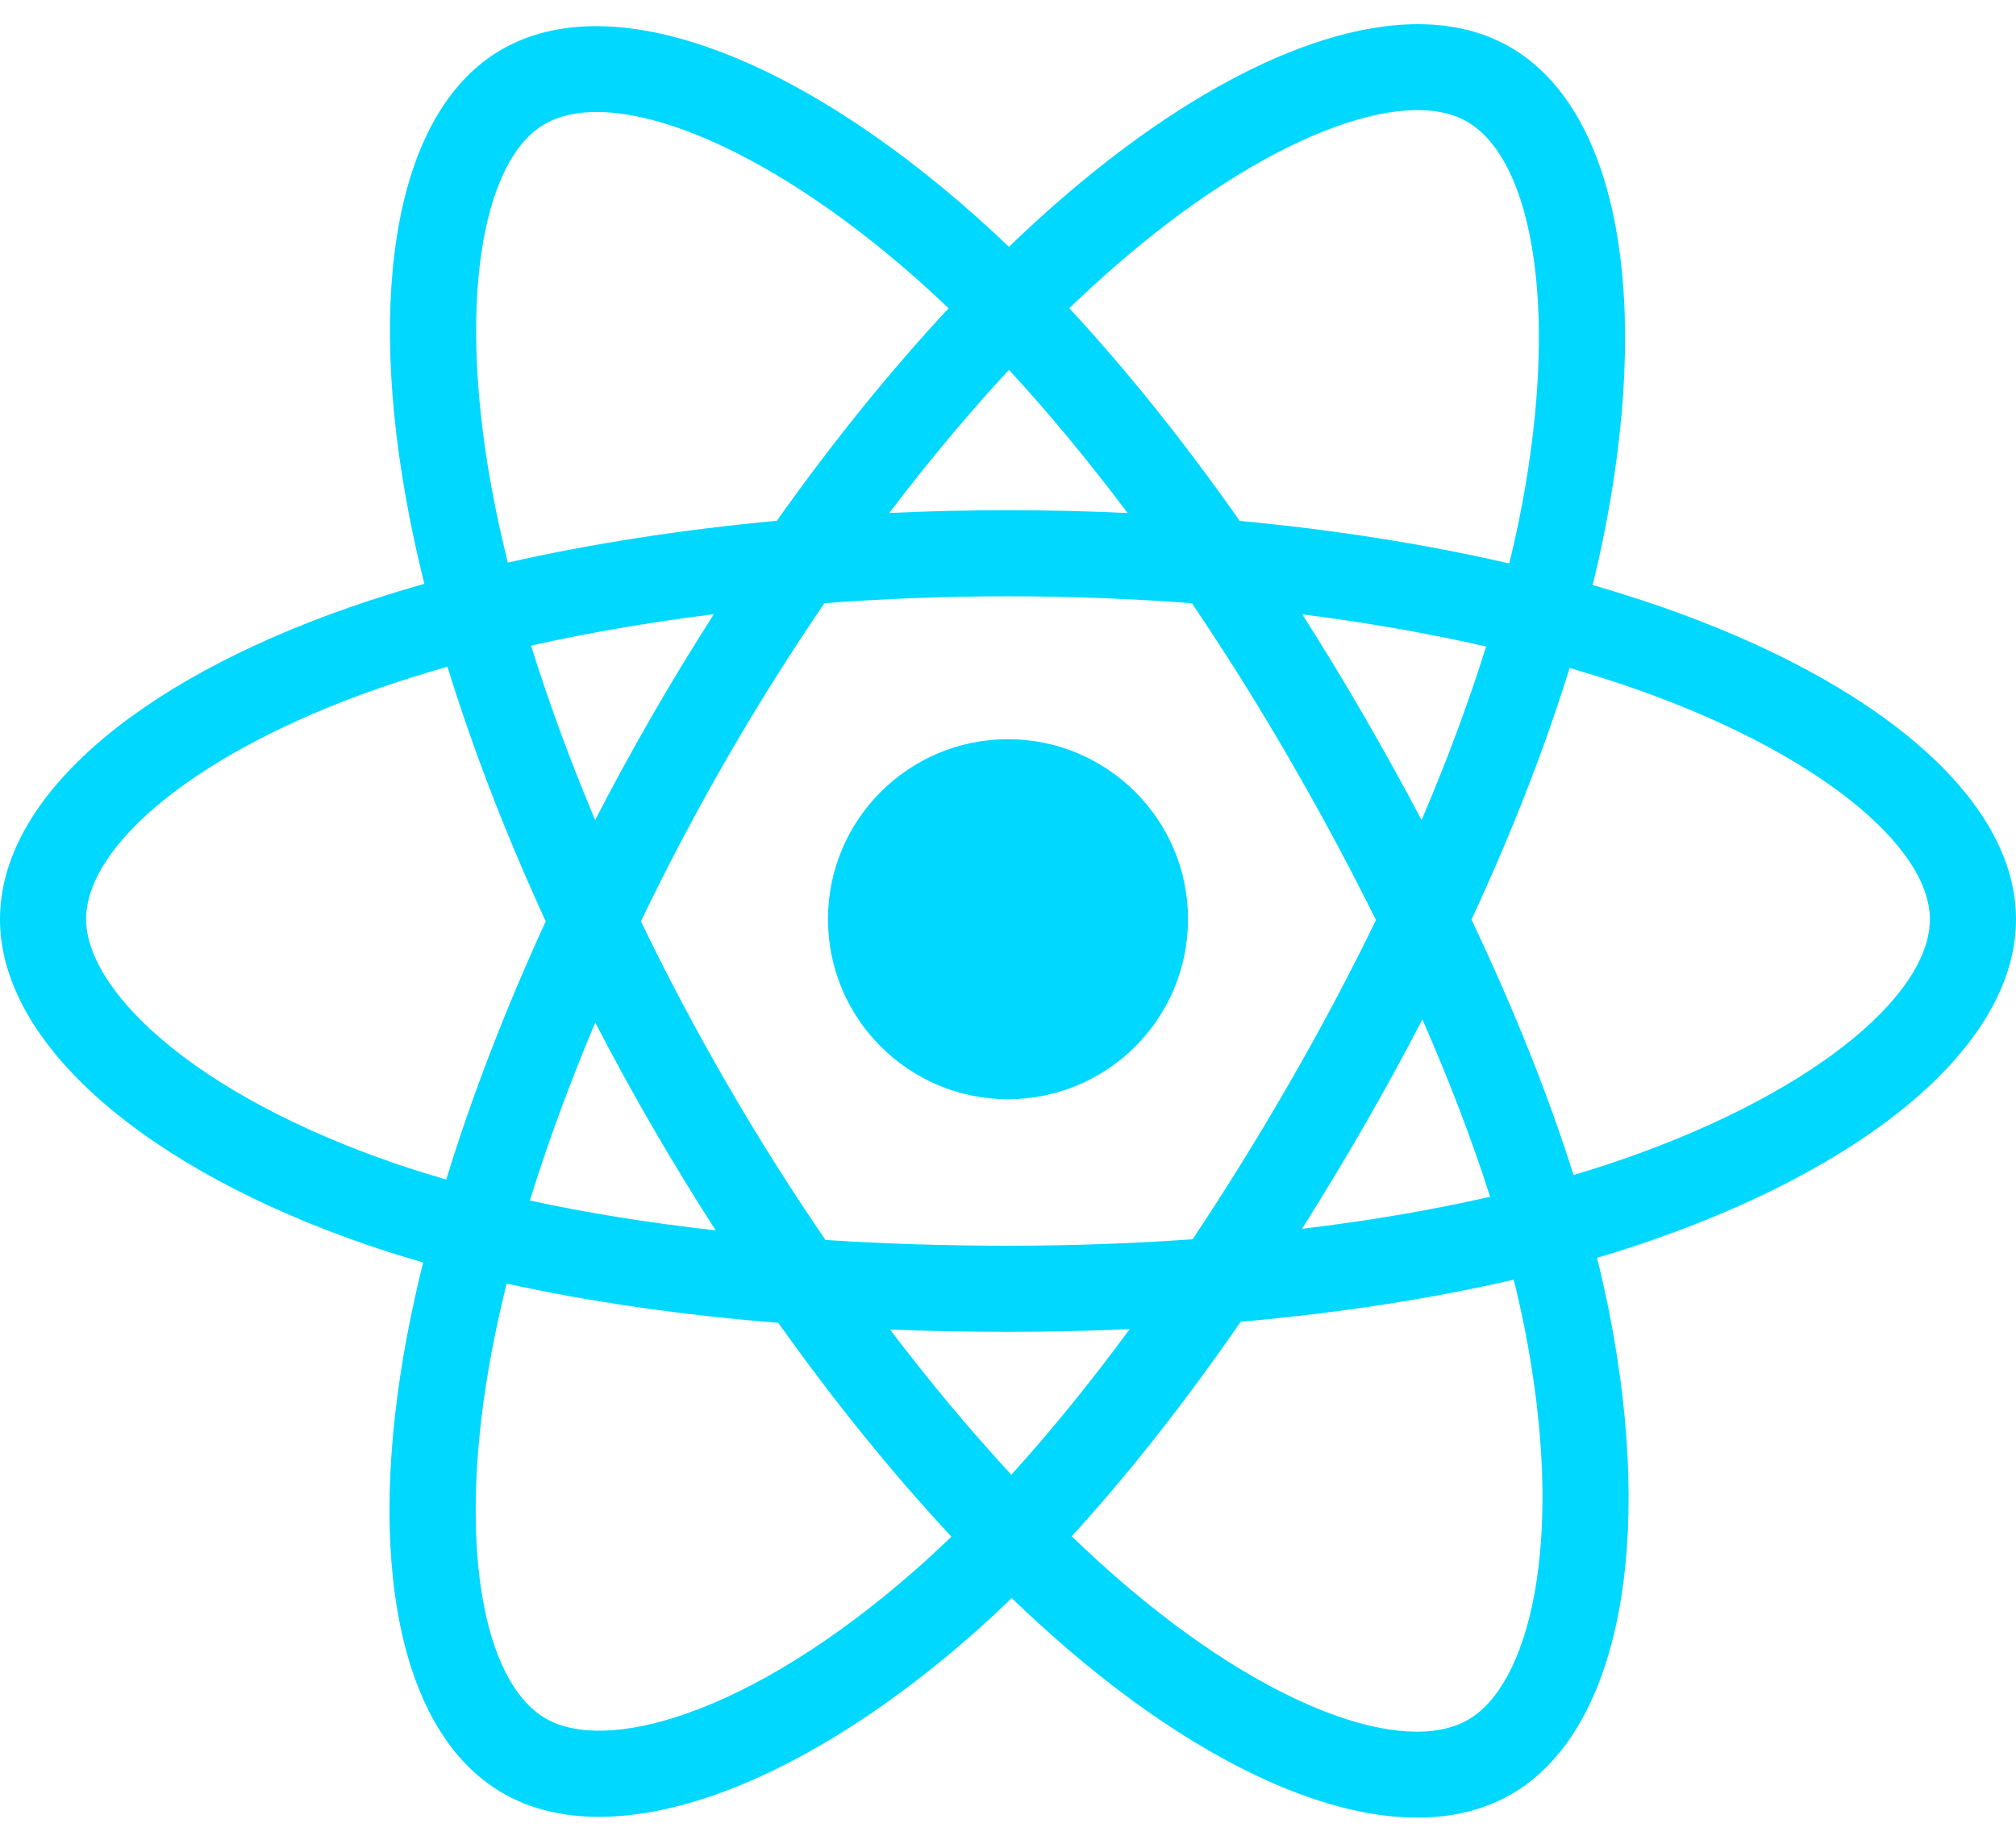
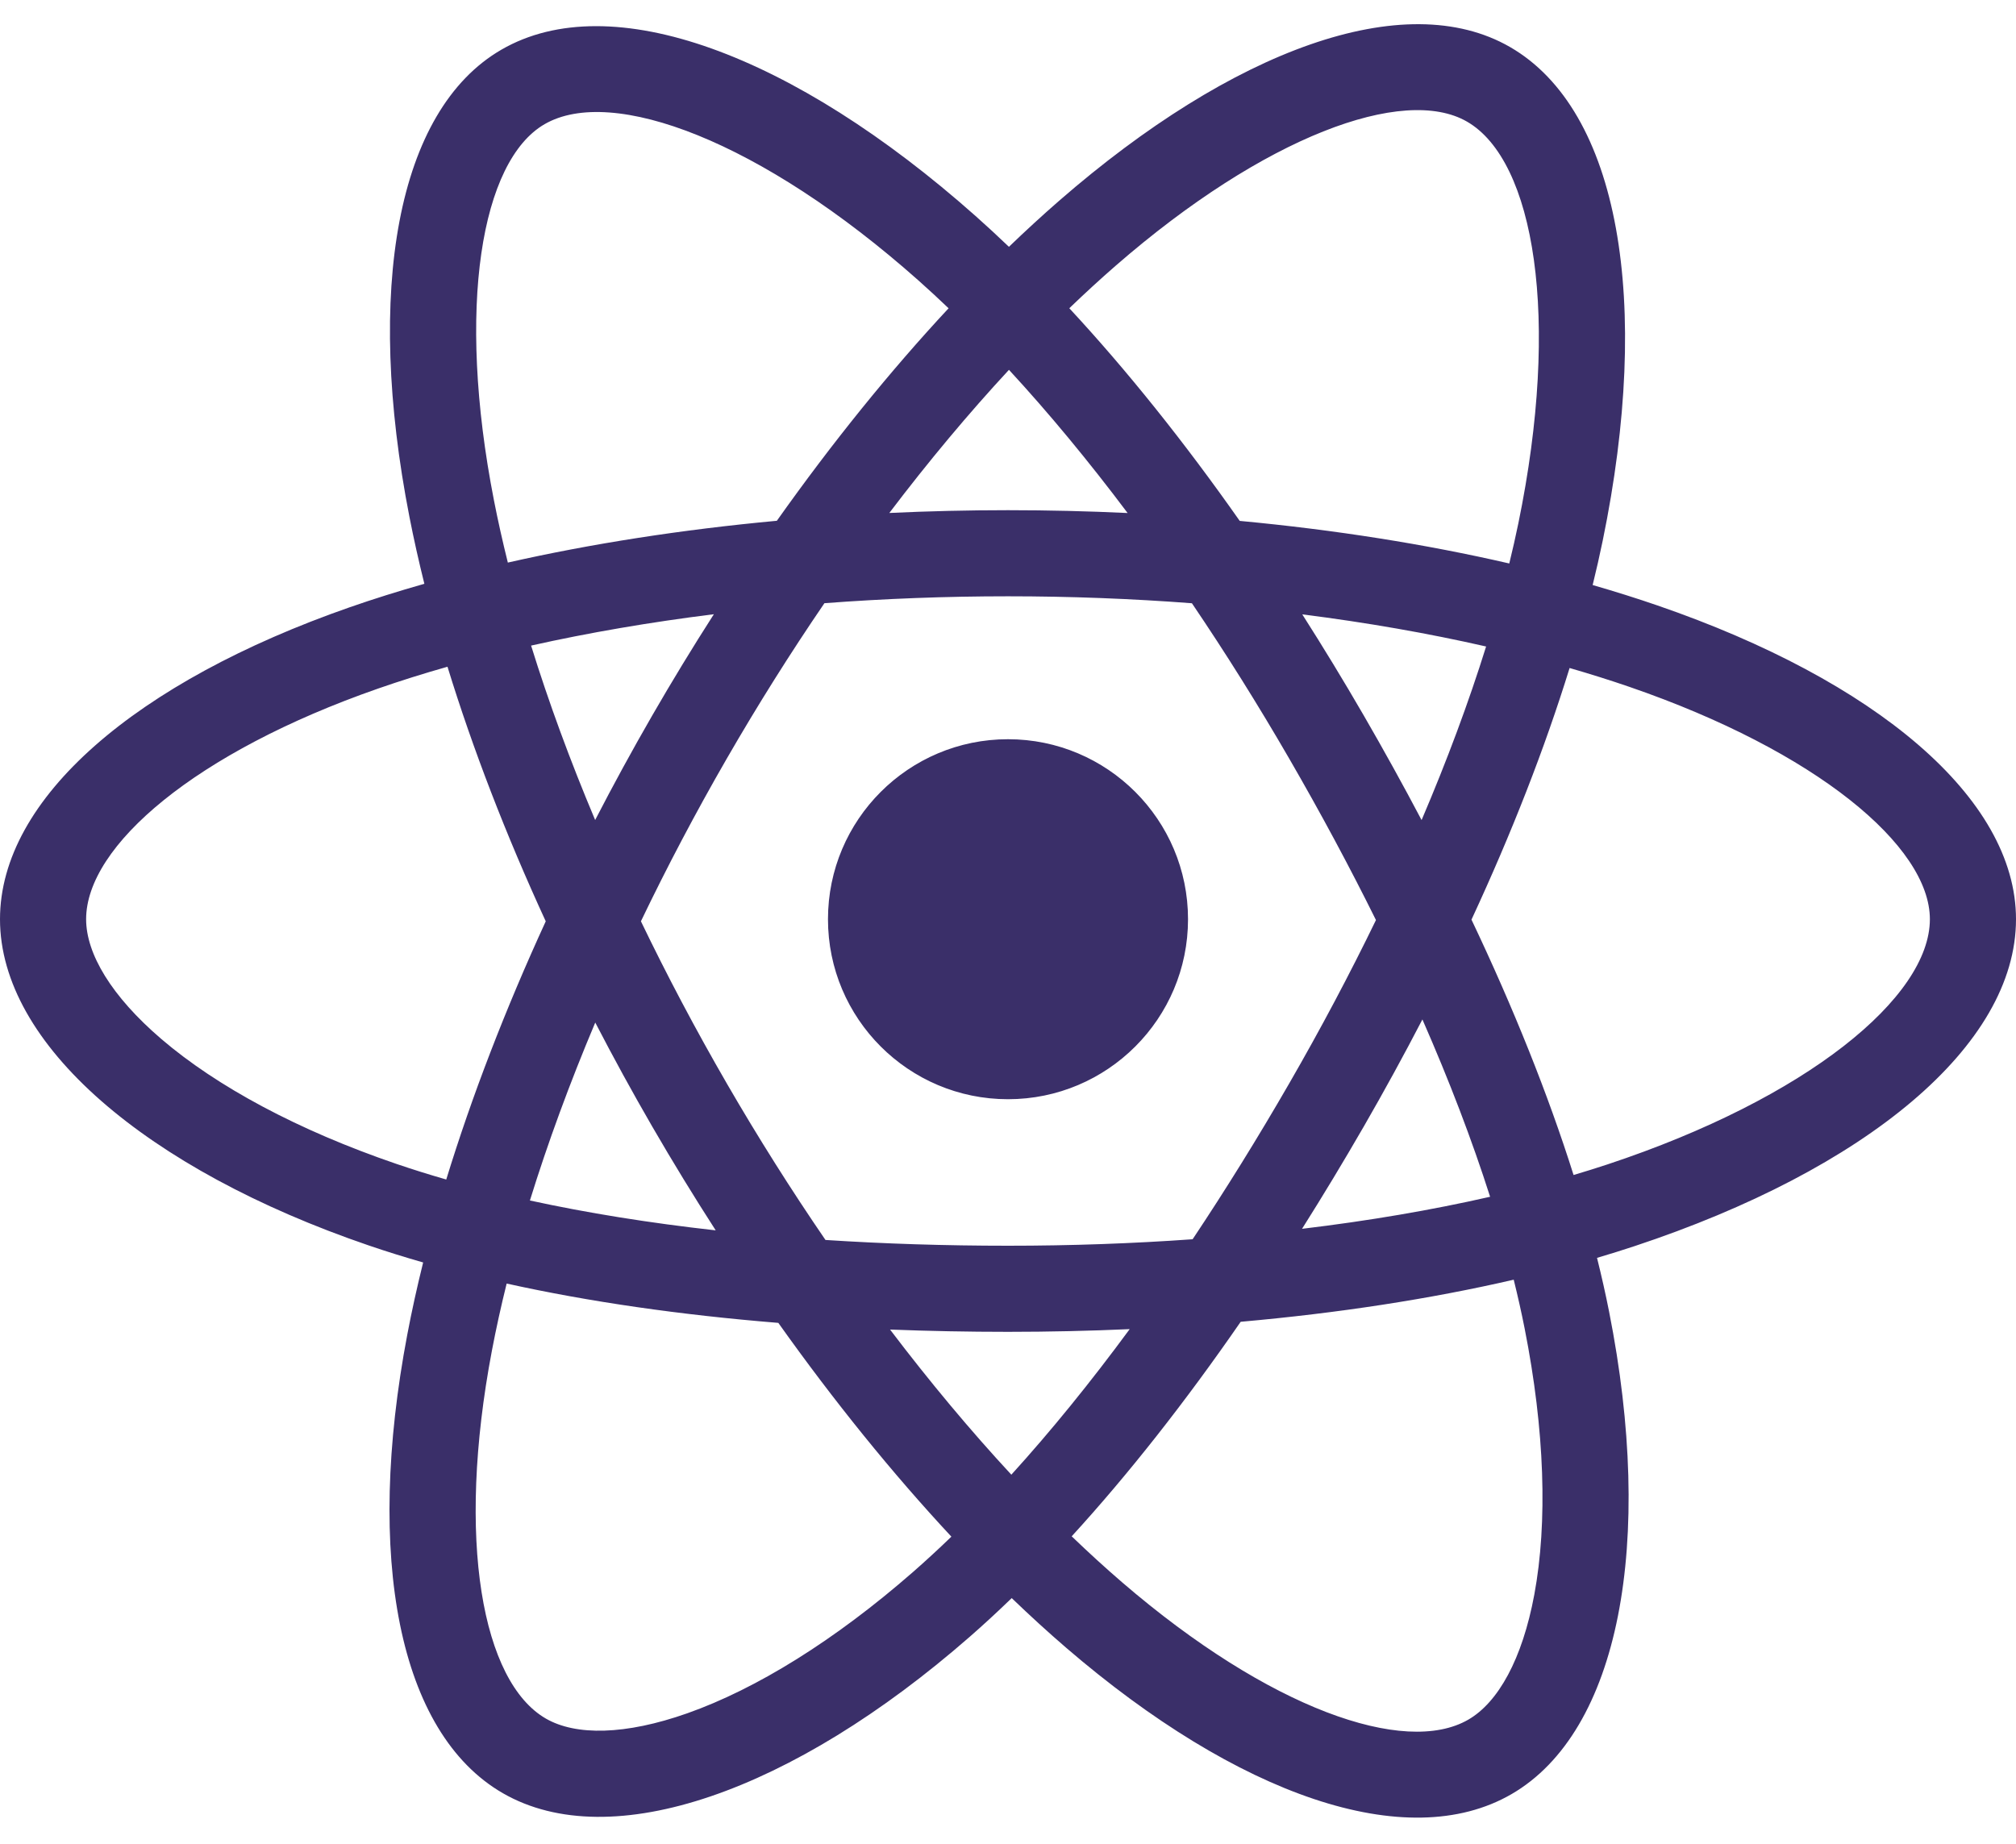
<svg xmlns="http://www.w3.org/2000/svg" width="82px" height="75px" viewBox="0 0 256 228" version="1.1" preserveAspectRatio="xMidYMid">
  <g>
-     <path d="M210.483,73.824 C207.828,72.91 205.076,72.045 202.242,71.227 C202.708,69.326 203.136,67.45 203.516,65.606 C209.754,35.325 205.675,10.93 191.747,2.898 C178.392,-4.803 156.551,3.227 134.493,22.424 C132.372,24.27 130.245,26.224 128.118,28.272 C126.702,26.917 125.287,25.608 123.877,24.355 C100.759,3.829 77.587,-4.822 63.673,3.233 C50.33,10.957 46.379,33.89 51.995,62.588 C52.537,65.36 53.171,68.191 53.887,71.069 C50.608,72 47.442,72.992 44.413,74.048 C17.309,83.497 0,98.307 0,113.668 C0,129.533 18.582,145.446 46.812,155.095 C49.039,155.857 51.351,156.577 53.733,157.26 C52.96,160.373 52.288,163.423 51.723,166.398 C46.369,194.598 50.55,216.989 63.857,224.664 C77.601,232.59 100.669,224.443 123.13,204.809 C124.906,203.257 126.687,201.611 128.472,199.886 C130.786,202.114 133.095,204.222 135.393,206.2 C157.15,224.922 178.638,232.482 191.932,224.786 C205.663,216.837 210.126,192.783 204.332,163.518 C203.89,161.283 203.375,159 202.797,156.676 C204.417,156.197 206.007,155.702 207.557,155.188 C236.905,145.465 256,129.745 256,113.668 C256,98.251 238.132,83.342 210.483,73.824 L210.483,73.824 Z M204.118,144.808 C202.718,145.271 201.282,145.719 199.818,146.153 C196.578,135.896 192.206,124.99 186.855,113.721 C191.961,102.721 196.165,91.954 199.314,81.764 C201.933,82.522 204.474,83.321 206.924,84.164 C230.613,92.32 245.064,104.377 245.064,113.668 C245.064,123.564 229.458,136.411 204.118,144.808 L204.118,144.808 Z M193.604,165.642 C196.166,178.583 196.531,190.283 194.835,199.429 C193.31,207.648 190.244,213.127 186.452,215.322 C178.385,219.991 161.132,213.921 142.525,197.91 C140.392,196.074 138.244,194.115 136.088,192.04 C143.302,184.151 150.511,174.98 157.547,164.794 C169.923,163.696 181.615,161.9 192.218,159.449 C192.74,161.556 193.204,163.622 193.604,165.642 L193.604,165.642 Z M87.276,214.515 C79.394,217.298 73.116,217.378 69.321,215.19 C61.246,210.533 57.889,192.554 62.468,168.438 C62.993,165.676 63.617,162.839 64.337,159.939 C74.823,162.258 86.43,163.927 98.835,164.933 C105.919,174.9 113.336,184.061 120.811,192.083 C119.178,193.659 117.551,195.16 115.934,196.575 C106.001,205.257 96.048,211.417 87.276,214.515 L87.276,214.515 Z M50.349,144.747 C37.866,140.48 27.557,134.935 20.491,128.884 C14.141,123.447 10.936,118.048 10.936,113.668 C10.936,104.346 24.833,92.456 48.012,84.375 C50.825,83.394 53.769,82.47 56.824,81.602 C60.028,92.022 64.23,102.917 69.301,113.934 C64.164,125.115 59.902,136.183 56.667,146.726 C54.489,146.099 52.379,145.44 50.349,144.747 L50.349,144.747 Z M62.727,60.488 C57.916,35.9 61.111,17.353 69.152,12.698 C77.716,7.74 96.654,14.809 116.615,32.533 C117.891,33.666 119.172,34.851 120.456,36.078 C113.018,44.065 105.669,53.157 98.648,63.066 C86.608,64.182 75.083,65.974 64.487,68.375 C63.821,65.695 63.231,63.062 62.727,60.488 L62.727,60.488 Z M173.154,87.755 C170.621,83.38 168.02,79.108 165.369,74.952 C173.537,75.985 181.363,77.356 188.712,79.033 C186.506,86.104 183.756,93.497 180.519,101.077 C178.196,96.668 175.74,92.223 173.154,87.755 L173.154,87.755 Z M128.122,43.894 C133.166,49.359 138.218,55.46 143.187,62.08 C138.18,61.844 133.111,61.721 128,61.721 C122.937,61.721 117.906,61.841 112.93,62.074 C117.904,55.515 122.999,49.422 128.122,43.894 L128.122,43.894 Z M82.802,87.831 C80.272,92.218 77.861,96.639 75.575,101.069 C72.391,93.516 69.666,86.089 67.441,78.917 C74.745,77.283 82.534,75.946 90.65,74.933 C87.961,79.127 85.339,83.43 82.802,87.83 L82.802,87.831 L82.802,87.831 Z M90.883,153.183 C82.498,152.247 74.592,150.98 67.29,149.39 C69.551,142.091 72.335,134.505 75.588,126.79 C77.879,131.216 80.299,135.638 82.845,140.036 L82.846,140.036 C85.439,144.515 88.126,148.904 90.883,153.183 L90.883,153.183 Z M128.425,184.213 C123.241,178.621 118.071,172.434 113.022,165.78 C117.924,165.972 122.921,166.071 128,166.071 C133.218,166.071 138.376,165.953 143.453,165.727 C138.468,172.501 133.435,178.697 128.425,184.213 L128.425,184.213 Z M180.623,126.396 C184.045,134.195 186.929,141.741 189.219,148.916 C181.797,150.61 173.783,151.974 165.339,152.987 C167.997,148.776 170.62,144.43 173.198,139.961 C175.805,135.438 178.282,130.909 180.623,126.396 L180.623,126.396 Z M163.725,134.497 C159.723,141.436 155.614,148.059 151.444,154.312 C143.847,154.855 135.999,155.135 128,155.135 C120.033,155.135 112.284,154.887 104.822,154.403 C100.483,148.068 96.285,141.425 92.309,134.557 L92.31,134.557 C88.344,127.707 84.694,120.799 81.387,113.93 C84.693,107.046 88.334,100.13 92.277,93.293 L92.276,93.294 C96.229,86.439 100.39,79.828 104.689,73.533 C112.302,72.957 120.11,72.657 128,72.657 L128,72.657 C135.926,72.657 143.743,72.96 151.354,73.54 C155.587,79.789 159.72,86.378 163.689,93.235 C167.703,100.169 171.39,107.038 174.725,113.775 C171.4,120.628 167.721,127.567 163.725,134.497 L163.725,134.497 Z M186.285,12.373 C194.857,17.317 198.191,37.254 192.805,63.399 C192.461,65.067 192.075,66.766 191.654,68.488 C181.033,66.037 169.5,64.214 157.425,63.081 C150.391,53.064 143.102,43.957 135.785,36.073 C137.752,34.181 139.716,32.376 141.673,30.673 C160.572,14.226 178.237,7.732 186.285,12.373 L186.285,12.373 Z M128,90.808 C140.625,90.808 150.86,101.043 150.86,113.668 C150.86,126.293 140.625,136.528 128,136.528 C115.375,136.528 105.14,126.293 105.14,113.668 C105.14,101.043 115.375,90.808 128,90.808 L128,90.808 Z" fill="#00D8FF" />
+     <path d="M210.483,73.824 C207.828,72.91 205.076,72.045 202.242,71.227 C202.708,69.326 203.136,67.45 203.516,65.606 C209.754,35.325 205.675,10.93 191.747,2.898 C178.392,-4.803 156.551,3.227 134.493,22.424 C132.372,24.27 130.245,26.224 128.118,28.272 C126.702,26.917 125.287,25.608 123.877,24.355 C100.759,3.829 77.587,-4.822 63.673,3.233 C50.33,10.957 46.379,33.89 51.995,62.588 C52.537,65.36 53.171,68.191 53.887,71.069 C50.608,72 47.442,72.992 44.413,74.048 C17.309,83.497 0,98.307 0,113.668 C0,129.533 18.582,145.446 46.812,155.095 C49.039,155.857 51.351,156.577 53.733,157.26 C52.96,160.373 52.288,163.423 51.723,166.398 C46.369,194.598 50.55,216.989 63.857,224.664 C77.601,232.59 100.669,224.443 123.13,204.809 C124.906,203.257 126.687,201.611 128.472,199.886 C130.786,202.114 133.095,204.222 135.393,206.2 C157.15,224.922 178.638,232.482 191.932,224.786 C205.663,216.837 210.126,192.783 204.332,163.518 C203.89,161.283 203.375,159 202.797,156.676 C204.417,156.197 206.007,155.702 207.557,155.188 C236.905,145.465 256,129.745 256,113.668 C256,98.251 238.132,83.342 210.483,73.824 L210.483,73.824 Z M204.118,144.808 C202.718,145.271 201.282,145.719 199.818,146.153 C196.578,135.896 192.206,124.99 186.855,113.721 C191.961,102.721 196.165,91.954 199.314,81.764 C201.933,82.522 204.474,83.321 206.924,84.164 C230.613,92.32 245.064,104.377 245.064,113.668 C245.064,123.564 229.458,136.411 204.118,144.808 L204.118,144.808 Z M193.604,165.642 C196.166,178.583 196.531,190.283 194.835,199.429 C193.31,207.648 190.244,213.127 186.452,215.322 C178.385,219.991 161.132,213.921 142.525,197.91 C140.392,196.074 138.244,194.115 136.088,192.04 C143.302,184.151 150.511,174.98 157.547,164.794 C169.923,163.696 181.615,161.9 192.218,159.449 C192.74,161.556 193.204,163.622 193.604,165.642 L193.604,165.642 Z M87.276,214.515 C79.394,217.298 73.116,217.378 69.321,215.19 C61.246,210.533 57.889,192.554 62.468,168.438 C62.993,165.676 63.617,162.839 64.337,159.939 C74.823,162.258 86.43,163.927 98.835,164.933 C105.919,174.9 113.336,184.061 120.811,192.083 C119.178,193.659 117.551,195.16 115.934,196.575 C106.001,205.257 96.048,211.417 87.276,214.515 L87.276,214.515 Z M50.349,144.747 C37.866,140.48 27.557,134.935 20.491,128.884 C14.141,123.447 10.936,118.048 10.936,113.668 C10.936,104.346 24.833,92.456 48.012,84.375 C50.825,83.394 53.769,82.47 56.824,81.602 C60.028,92.022 64.23,102.917 69.301,113.934 C64.164,125.115 59.902,136.183 56.667,146.726 C54.489,146.099 52.379,145.44 50.349,144.747 L50.349,144.747 Z M62.727,60.488 C57.916,35.9 61.111,17.353 69.152,12.698 C77.716,7.74 96.654,14.809 116.615,32.533 C117.891,33.666 119.172,34.851 120.456,36.078 C113.018,44.065 105.669,53.157 98.648,63.066 C86.608,64.182 75.083,65.974 64.487,68.375 C63.821,65.695 63.231,63.062 62.727,60.488 L62.727,60.488 Z M173.154,87.755 C170.621,83.38 168.02,79.108 165.369,74.952 C173.537,75.985 181.363,77.356 188.712,79.033 C186.506,86.104 183.756,93.497 180.519,101.077 C178.196,96.668 175.74,92.223 173.154,87.755 L173.154,87.755 Z M128.122,43.894 C133.166,49.359 138.218,55.46 143.187,62.08 C138.18,61.844 133.111,61.721 128,61.721 C122.937,61.721 117.906,61.841 112.93,62.074 C117.904,55.515 122.999,49.422 128.122,43.894 L128.122,43.894 Z M82.802,87.831 C80.272,92.218 77.861,96.639 75.575,101.069 C72.391,93.516 69.666,86.089 67.441,78.917 C74.745,77.283 82.534,75.946 90.65,74.933 C87.961,79.127 85.339,83.43 82.802,87.83 L82.802,87.831 L82.802,87.831 Z M90.883,153.183 C82.498,152.247 74.592,150.98 67.29,149.39 C69.551,142.091 72.335,134.505 75.588,126.79 C77.879,131.216 80.299,135.638 82.845,140.036 L82.846,140.036 C85.439,144.515 88.126,148.904 90.883,153.183 L90.883,153.183 Z M128.425,184.213 C123.241,178.621 118.071,172.434 113.022,165.78 C117.924,165.972 122.921,166.071 128,166.071 C133.218,166.071 138.376,165.953 143.453,165.727 C138.468,172.501 133.435,178.697 128.425,184.213 L128.425,184.213 Z M180.623,126.396 C184.045,134.195 186.929,141.741 189.219,148.916 C181.797,150.61 173.783,151.974 165.339,152.987 C167.997,148.776 170.62,144.43 173.198,139.961 C175.805,135.438 178.282,130.909 180.623,126.396 L180.623,126.396 Z M163.725,134.497 C159.723,141.436 155.614,148.059 151.444,154.312 C143.847,154.855 135.999,155.135 128,155.135 C120.033,155.135 112.284,154.887 104.822,154.403 C100.483,148.068 96.285,141.425 92.309,134.557 L92.31,134.557 C88.344,127.707 84.694,120.799 81.387,113.93 C84.693,107.046 88.334,100.13 92.277,93.293 L92.276,93.294 C96.229,86.439 100.39,79.828 104.689,73.533 C112.302,72.957 120.11,72.657 128,72.657 L128,72.657 C135.926,72.657 143.743,72.96 151.354,73.54 C155.587,79.789 159.72,86.378 163.689,93.235 C167.703,100.169 171.39,107.038 174.725,113.775 C171.4,120.628 167.721,127.567 163.725,134.497 L163.725,134.497 Z M186.285,12.373 C194.857,17.317 198.191,37.254 192.805,63.399 C192.461,65.067 192.075,66.766 191.654,68.488 C181.033,66.037 169.5,64.214 157.425,63.081 C150.391,53.064 143.102,43.957 135.785,36.073 C137.752,34.181 139.716,32.376 141.673,30.673 C160.572,14.226 178.237,7.732 186.285,12.373 L186.285,12.373 Z M128,90.808 C140.625,90.808 150.86,101.043 150.86,113.668 C150.86,126.293 140.625,136.528 128,136.528 C115.375,136.528 105.14,126.293 105.14,113.668 C105.14,101.043 115.375,90.808 128,90.808 L128,90.808 Z" fill="#3A2F69" />
  </g>
</svg>
